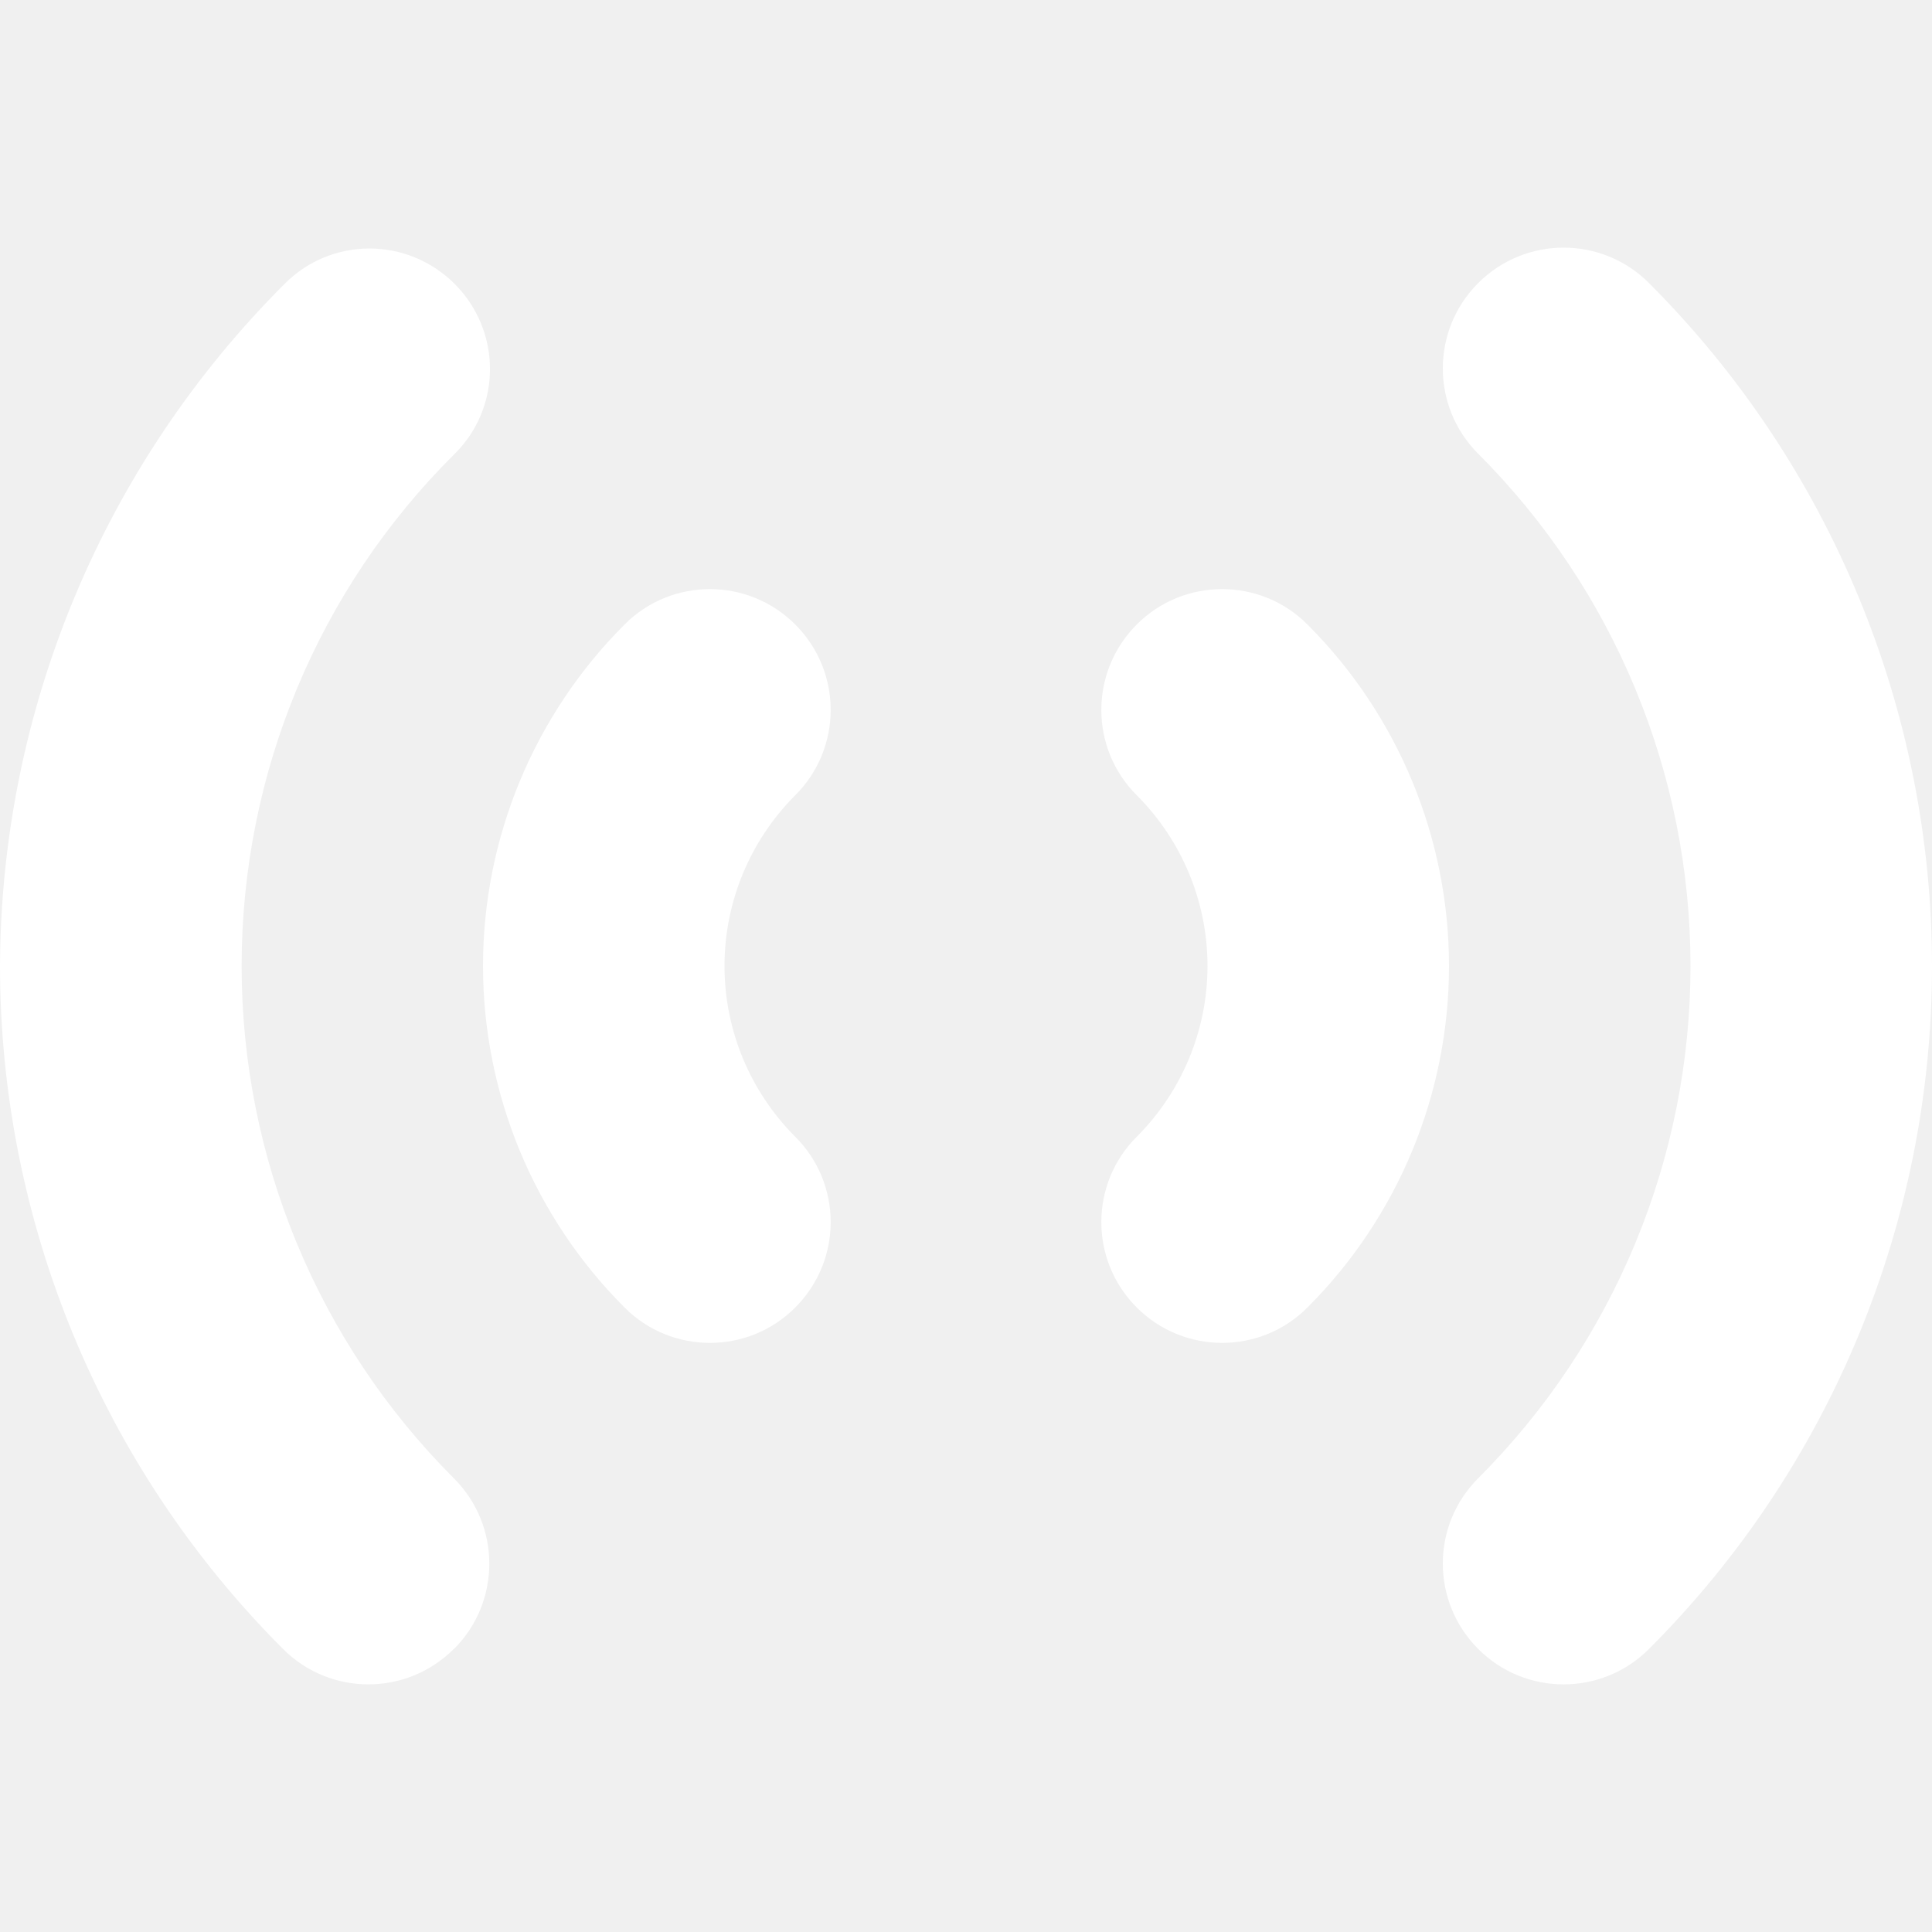
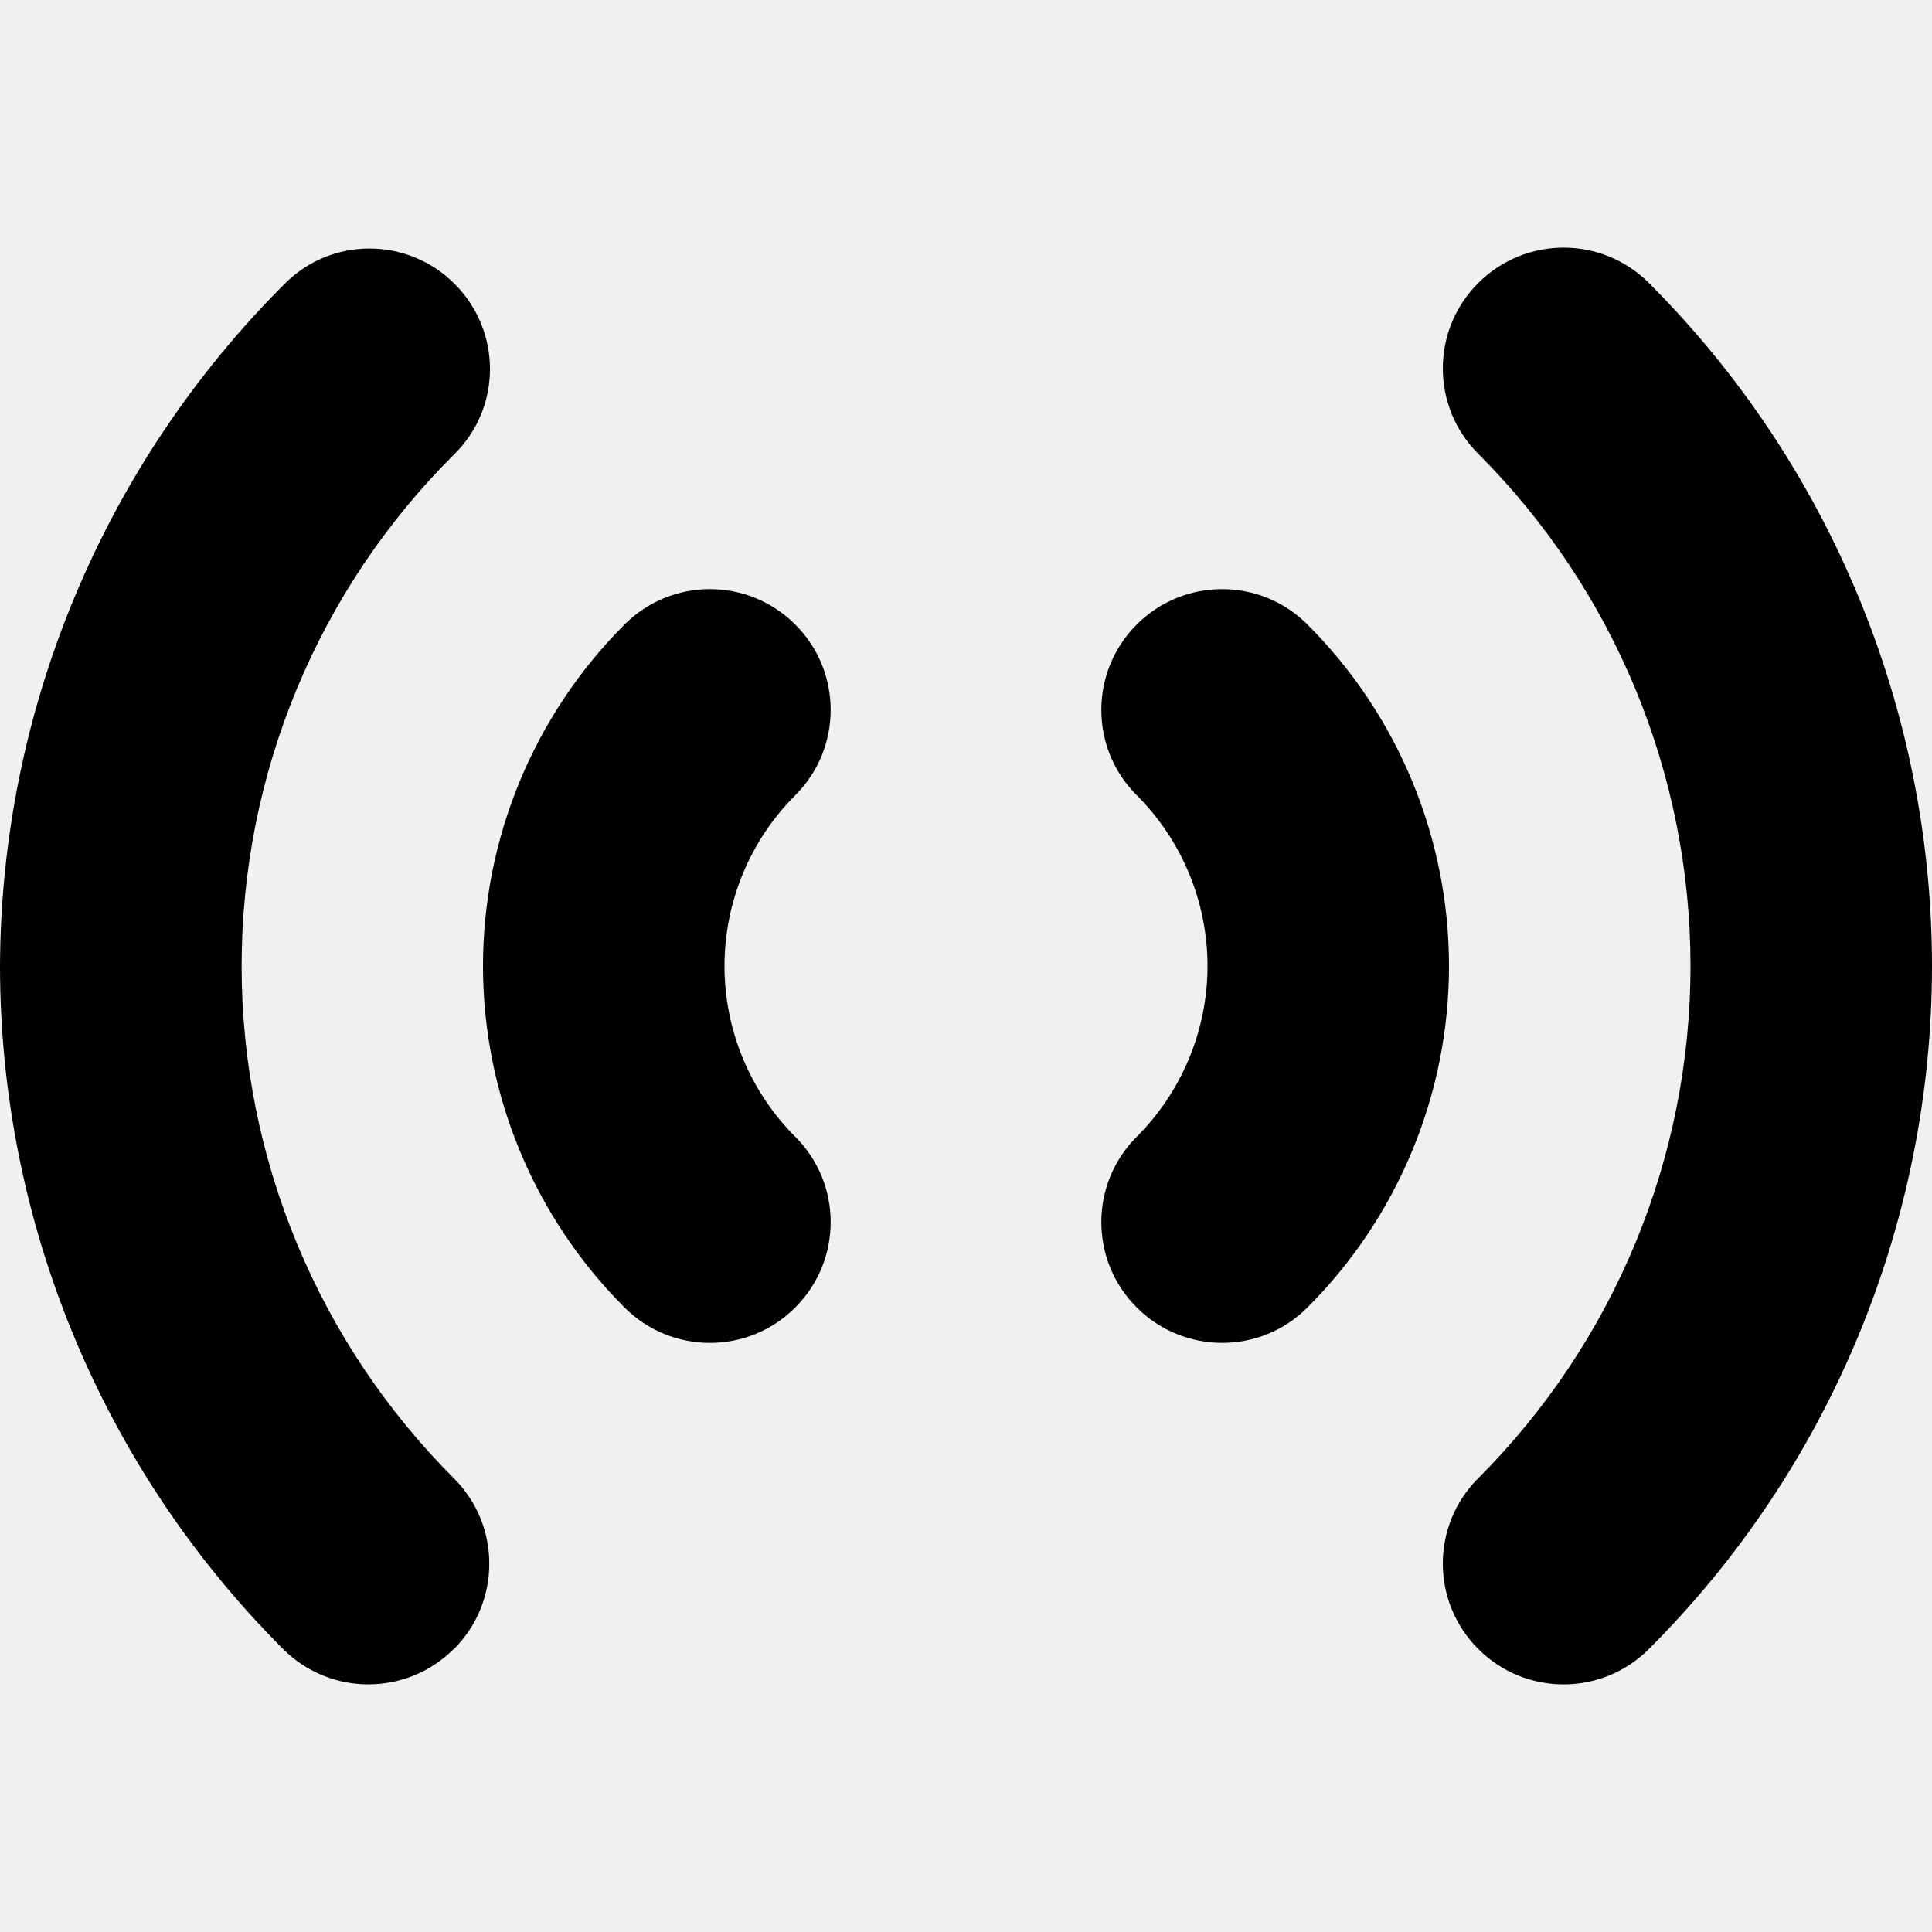
- <svg xmlns="http://www.w3.org/2000/svg" width="16" height="16" viewBox="0 0 16 16" fill="#ffffff">
+ <svg xmlns="http://www.w3.org/2000/svg" width="16" height="16" viewBox="0 0 16 16" fill="#000000">
  <path d="m12 8c-1.6e-4 -1.061-0.422-2.078-1.172-2.828-0.39-0.391-1.024-0.391-1.414-3.77e-5 -0.391 0.391-0.391 1.024 3.77e-5 1.414 0.375 0.375 0.586 0.884 0.586 1.414-8.01e-5 0.53-0.211 1.039-0.586 1.414-0.391 0.39-0.391 1.024-3.79e-5 1.414 0.391 0.391 1.024 0.391 1.414-3.8e-5 0.75-0.75 1.172-1.767 1.172-2.828zm-8.242 5.656c-0.391 0.391-1.024 0.391-1.414-3.8e-5 -1.5-1.5-2.343-3.535-2.344-5.656 0.008-2.119 0.855-4.148 2.354-5.646 0.387-0.394 1.02-0.394 1.411-0.003 0.391 0.391 0.391 1.024-0.003 1.411-1.129 1.122-1.761 2.647-1.761 4.239 2.402e-4 1.591 0.633 3.117 1.758 4.242 0.391 0.39 0.391 1.024 3.79e-5 1.414zm2.242-5.656c8.01e-5 -0.53 0.211-1.039 0.586-1.414 0.391-0.39 0.391-1.024 3.79e-5 -1.414-0.391-0.391-1.024-0.391-1.414 3.77e-5 -0.75 0.75-1.172 1.767-1.172 2.828 1.603e-4 1.061 0.422 2.078 1.172 2.828 0.39 0.391 1.024 0.391 1.414 3.8e-5 0.391-0.391 0.391-1.024-3.79e-5 -1.414-0.375-0.375-0.586-0.884-0.586-1.414zm6.242 5.656c-0.391-0.391-0.391-1.024 3.8e-5 -1.414 1.125-1.125 1.758-2.651 1.758-4.242-2.4e-4 -1.591-0.633-3.117-1.758-4.242-0.391-0.39-0.391-1.024-3.8e-5 -1.414 0.391-0.391 1.024-0.391 1.414 3.79e-5 1.5 1.5 2.343 3.535 2.344 5.656-3.21e-4 2.122-0.843 4.156-2.344 5.656-0.39 0.391-1.024 0.391-1.414 3.8e-5z" />
</svg>
